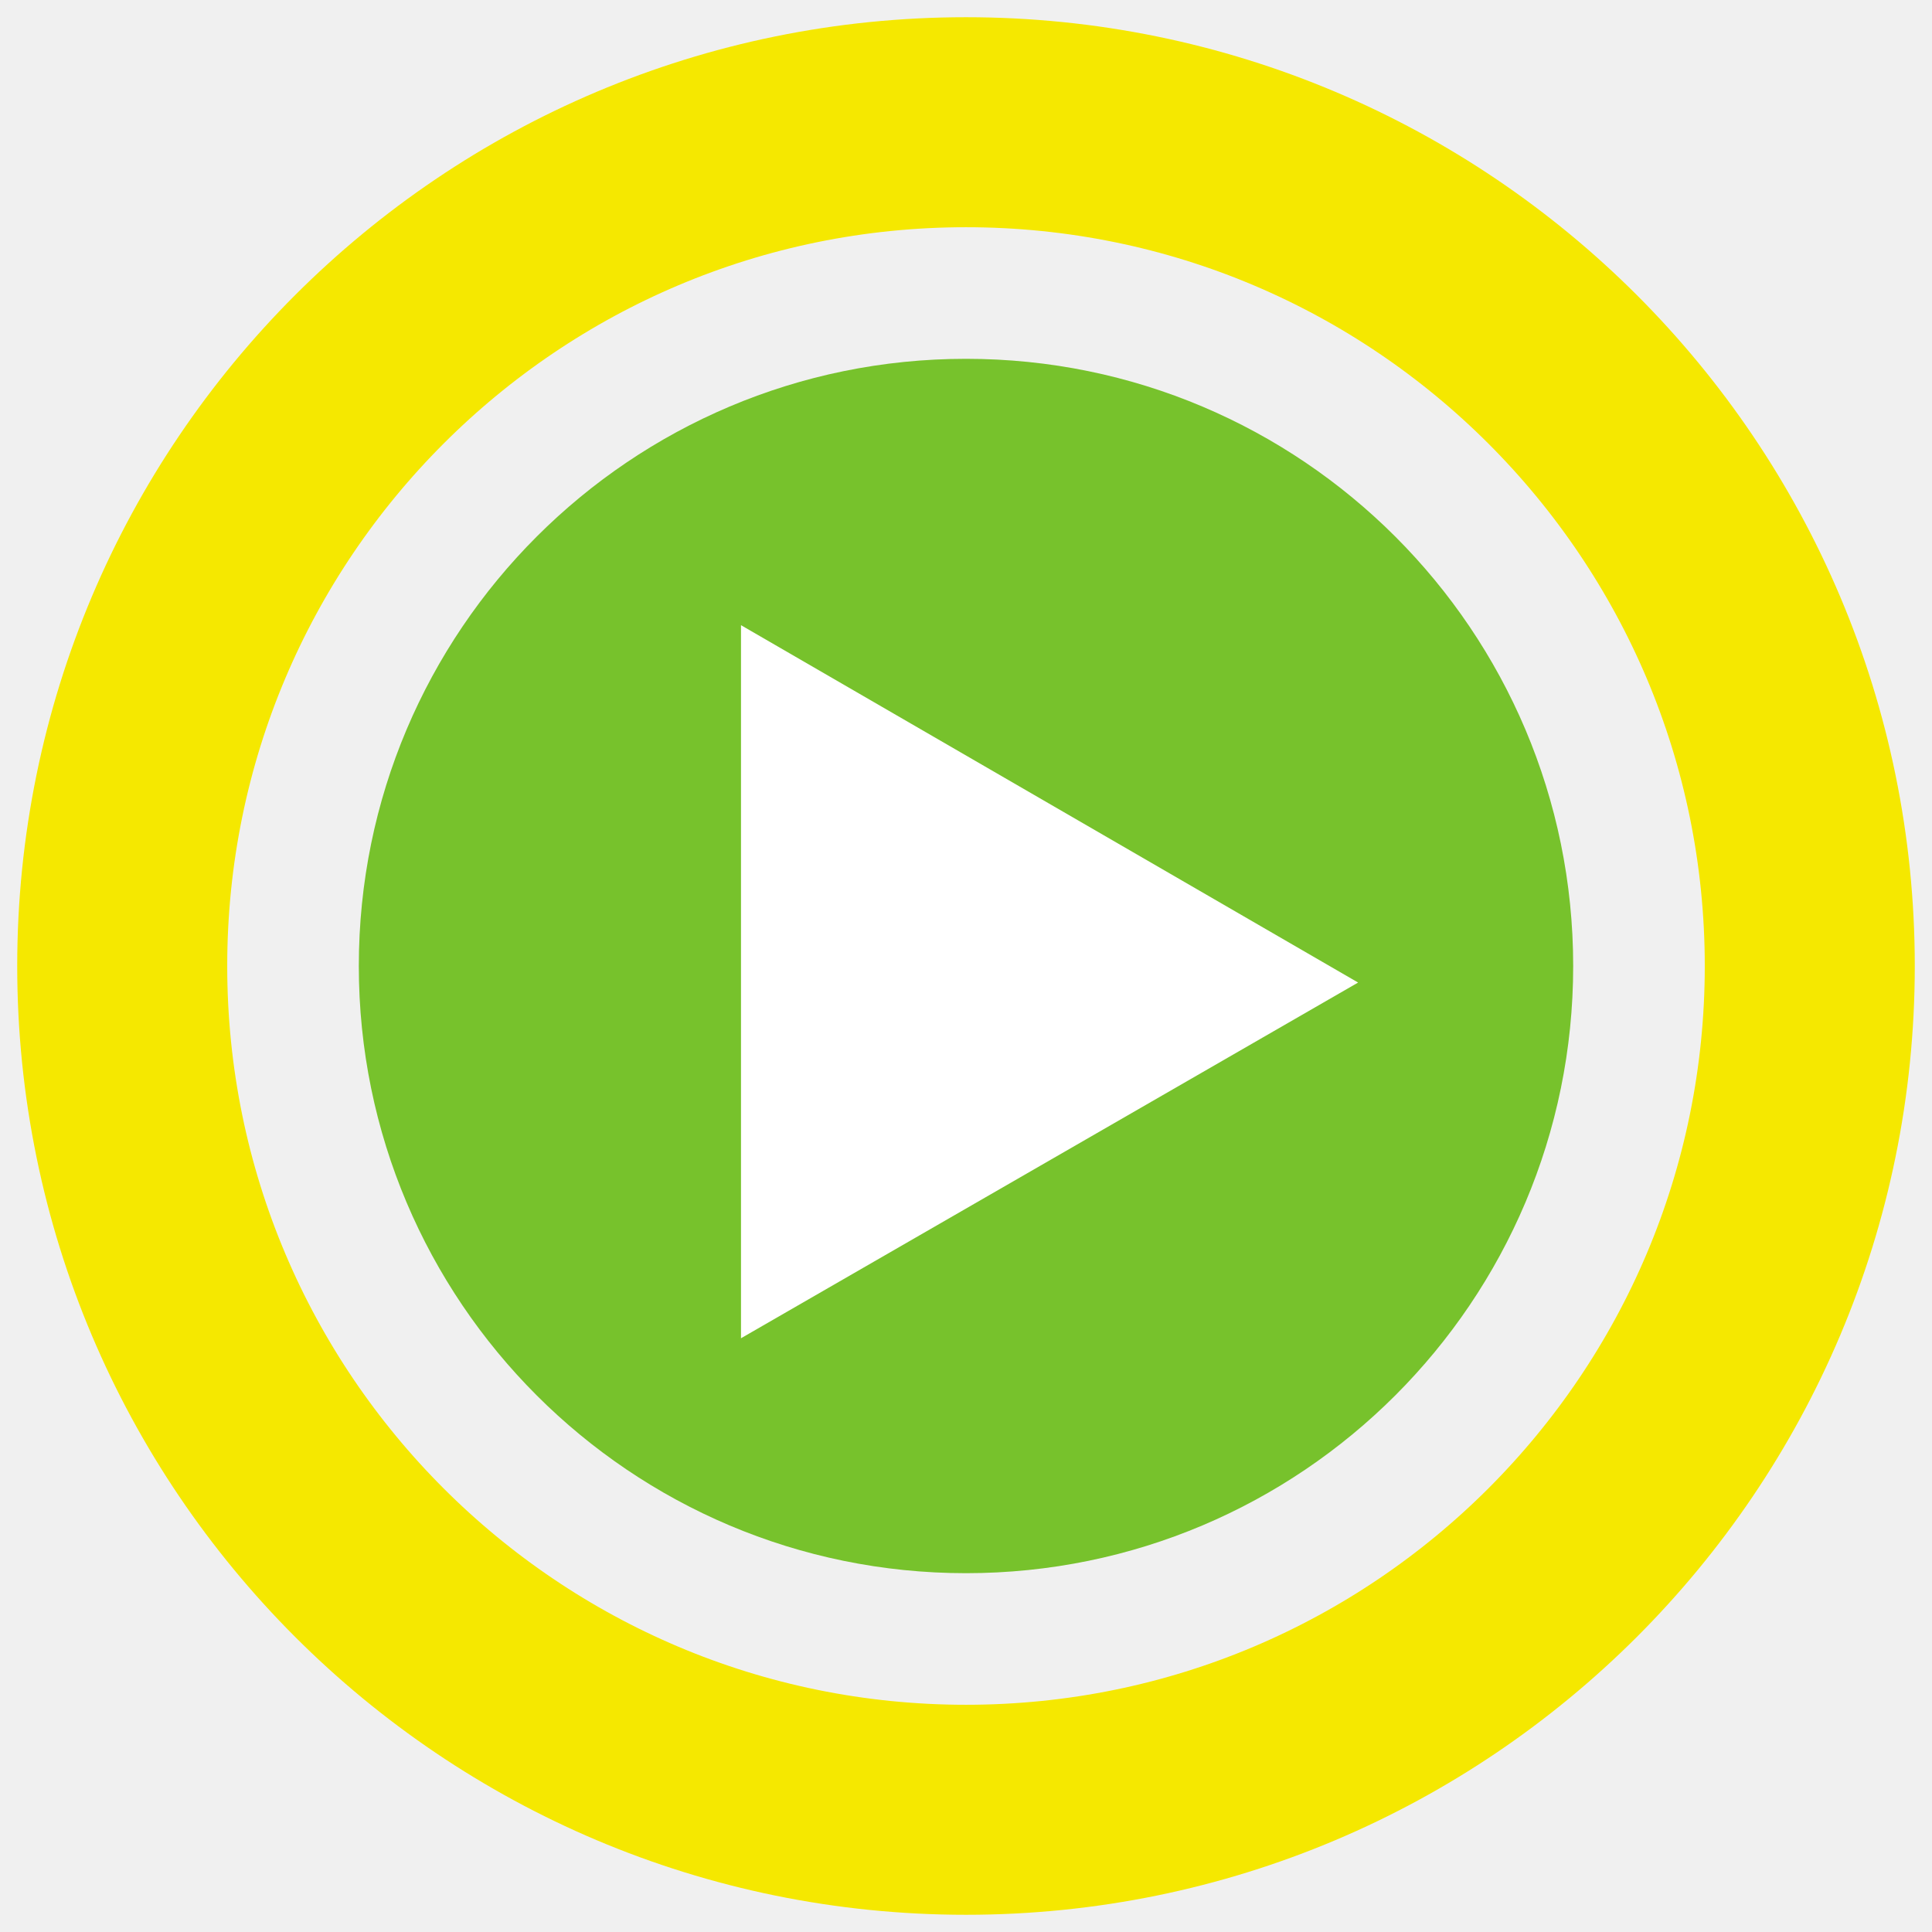
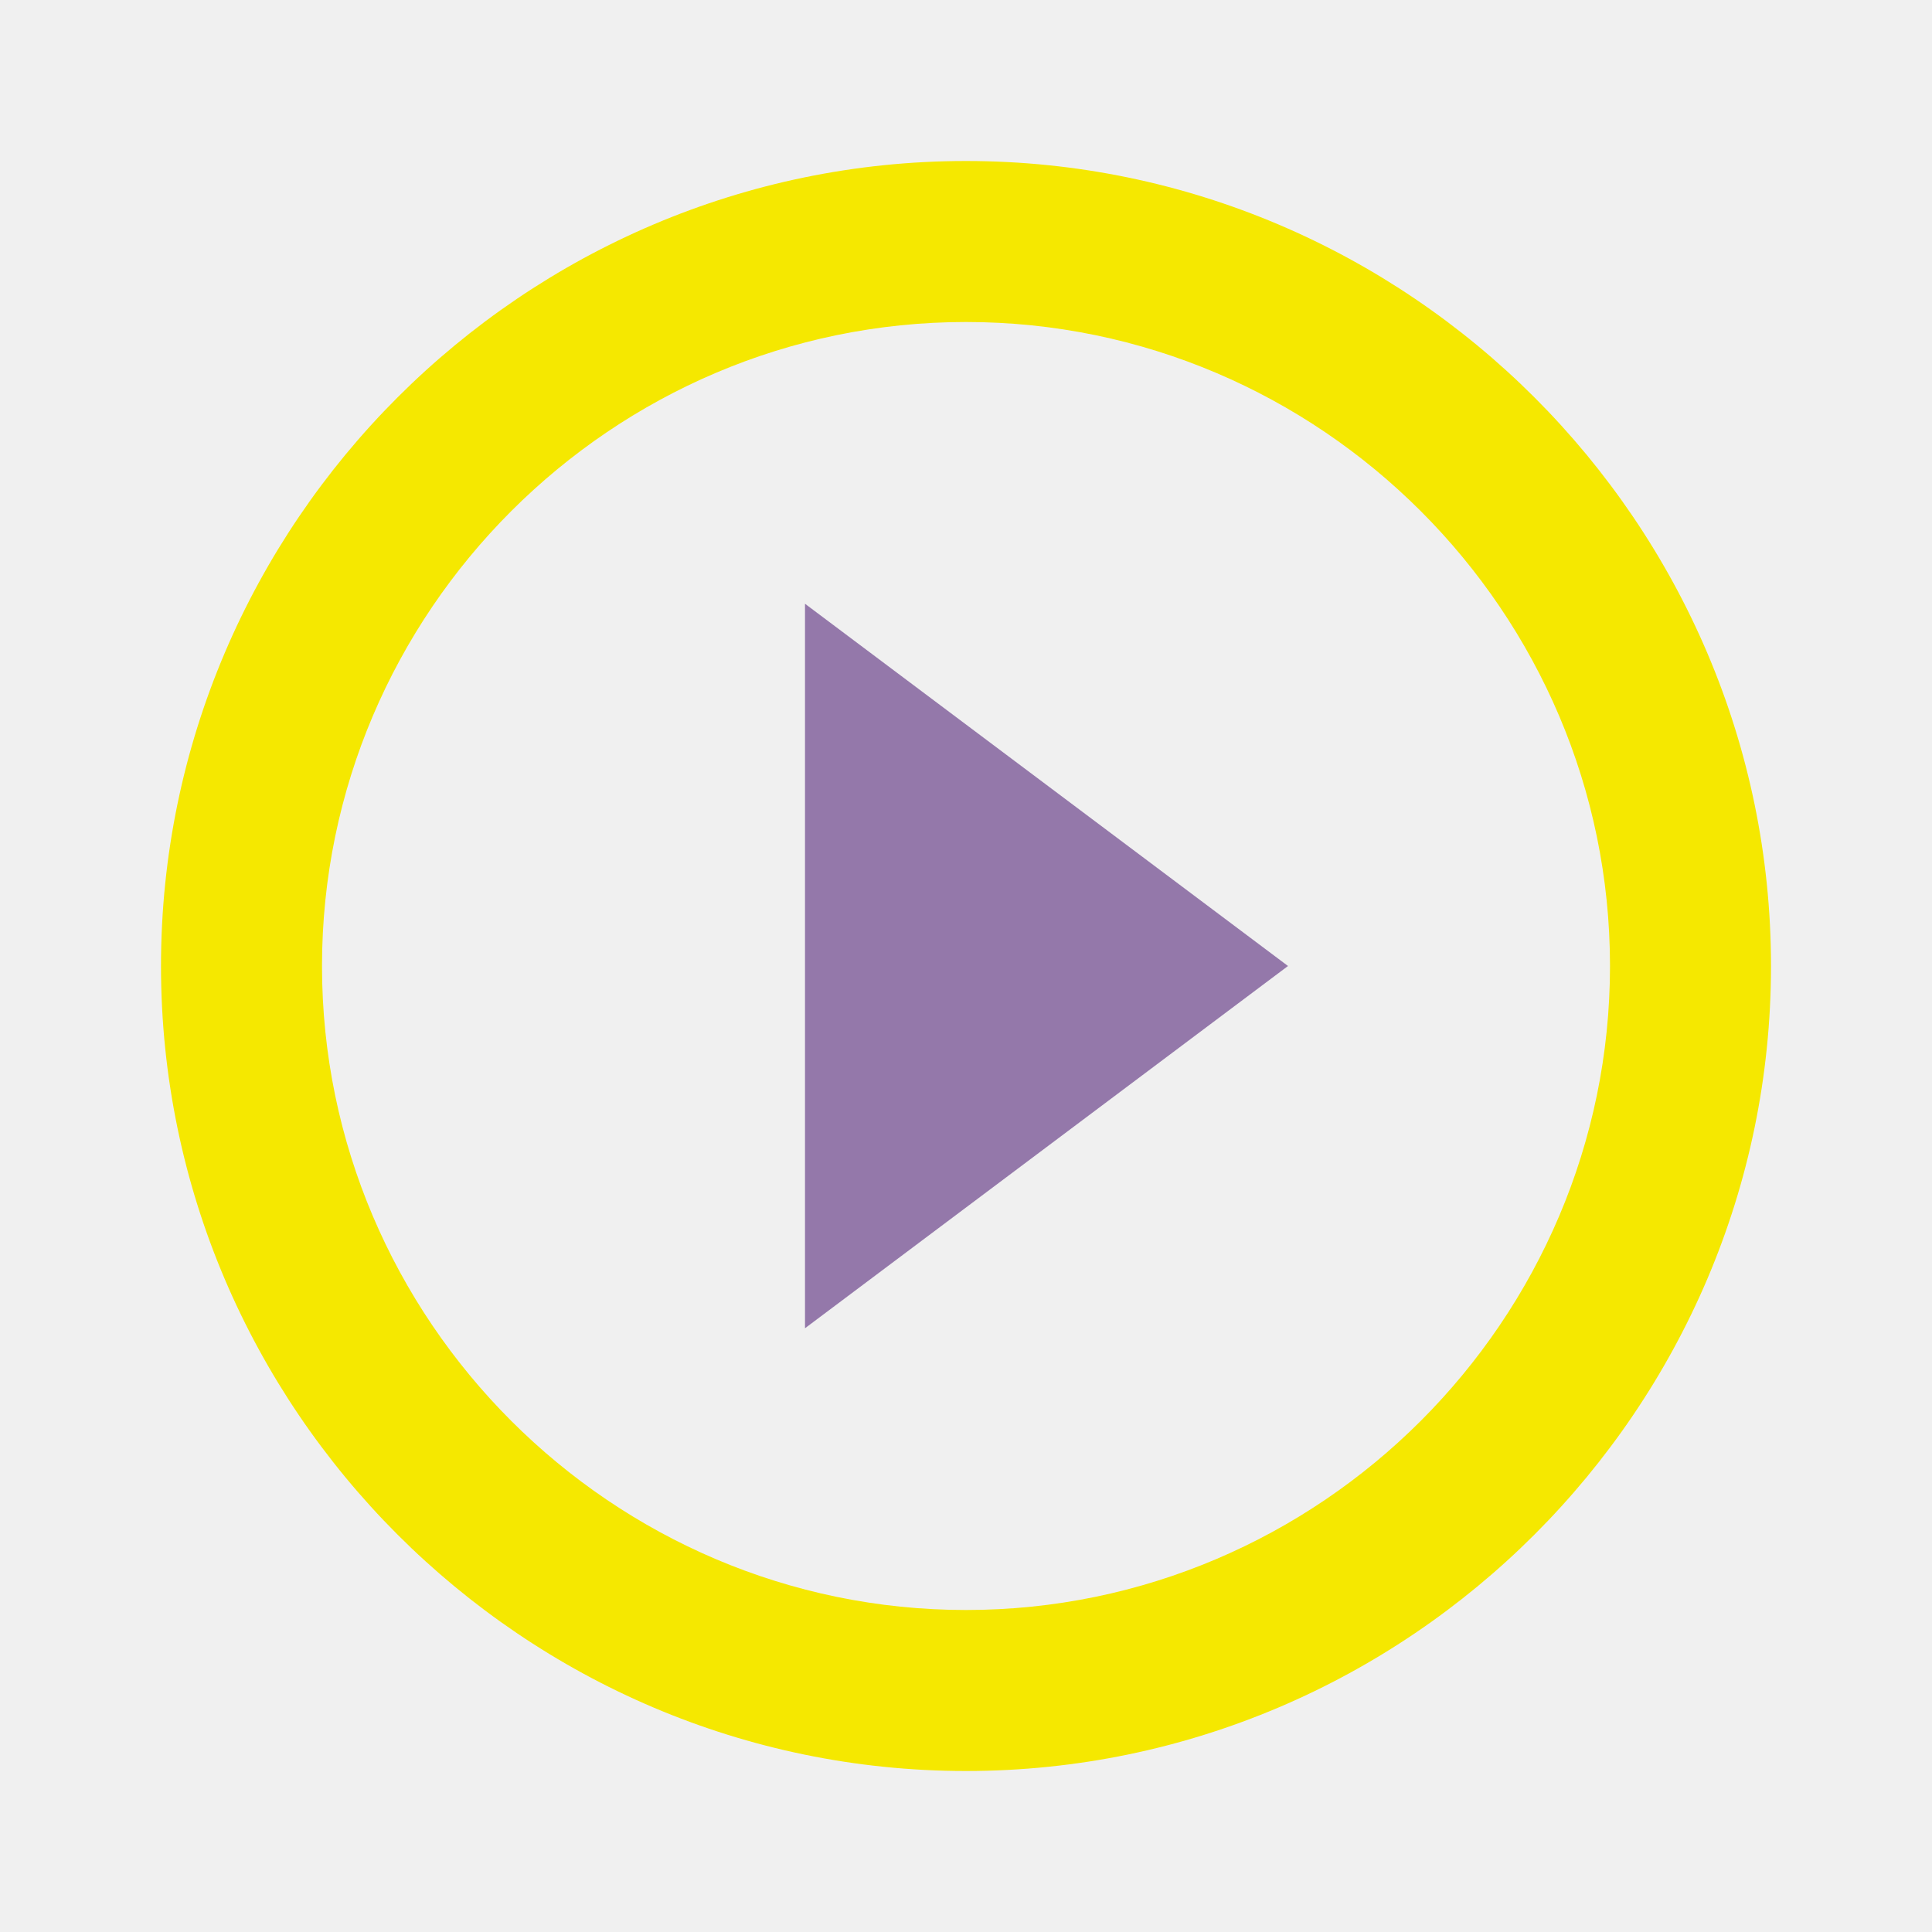
- <svg xmlns="http://www.w3.org/2000/svg" height="92" width="92" xml:space="preserve" enable-background="new 0 0 140 140" viewBox="0 0 92 92" y="0px" x="0px" id="Layer_1" version="1.1">
-   <defs id="defs15" />
-   <circle style="fill:none;stroke:#f5e800;stroke-width:10;stroke-miterlimit:10;stroke-dasharray:none;stroke-opacity:1" id="circle3" r="40.18" cy="46" cx="46" stroke-miterlimit="10" />
-   <g transform="matrix(0.7878358,0,0,0.7878358,-2.609471,-9.148507)" id="g5">
-     <circle style="fill:#77c22c" id="circle7" r="36.7" cy="70" cx="61.7" />
-     <polygon style="fill:#ffffff" id="polygon9" points="85.4,71 48.1,92.5 48.1,49.4 " />
-   </g>
+ <svg xmlns="http://www.w3.org/2000/svg" version="1.1" id="Layer_1" x="0px" y="0px" viewBox="0 0 24 24" style="enable-background:new 0 0 24 24;" xml:space="preserve">
+   <style type="text/css">
+ 	.st0{fill:#9478AA;}
+ 	.st1{fill:#F5E800;}
+ </style>
+   <polygon class="st0" points="10,16.5 16,12 10,7.5 " />
+   <path class="st1" d="M12,2C6.5,2,2,6.5,2,12c0,5.5,4.5,10,10,10s10-4.5,10-10C22,6.5,17.5,2,12,2z M12,20c-4.4,0-8-3.6-8-8  c0-4.4,3.6-8,8-8s8,3.6,8,8C20,16.4,16.4,20,12,20z" />
</svg>
